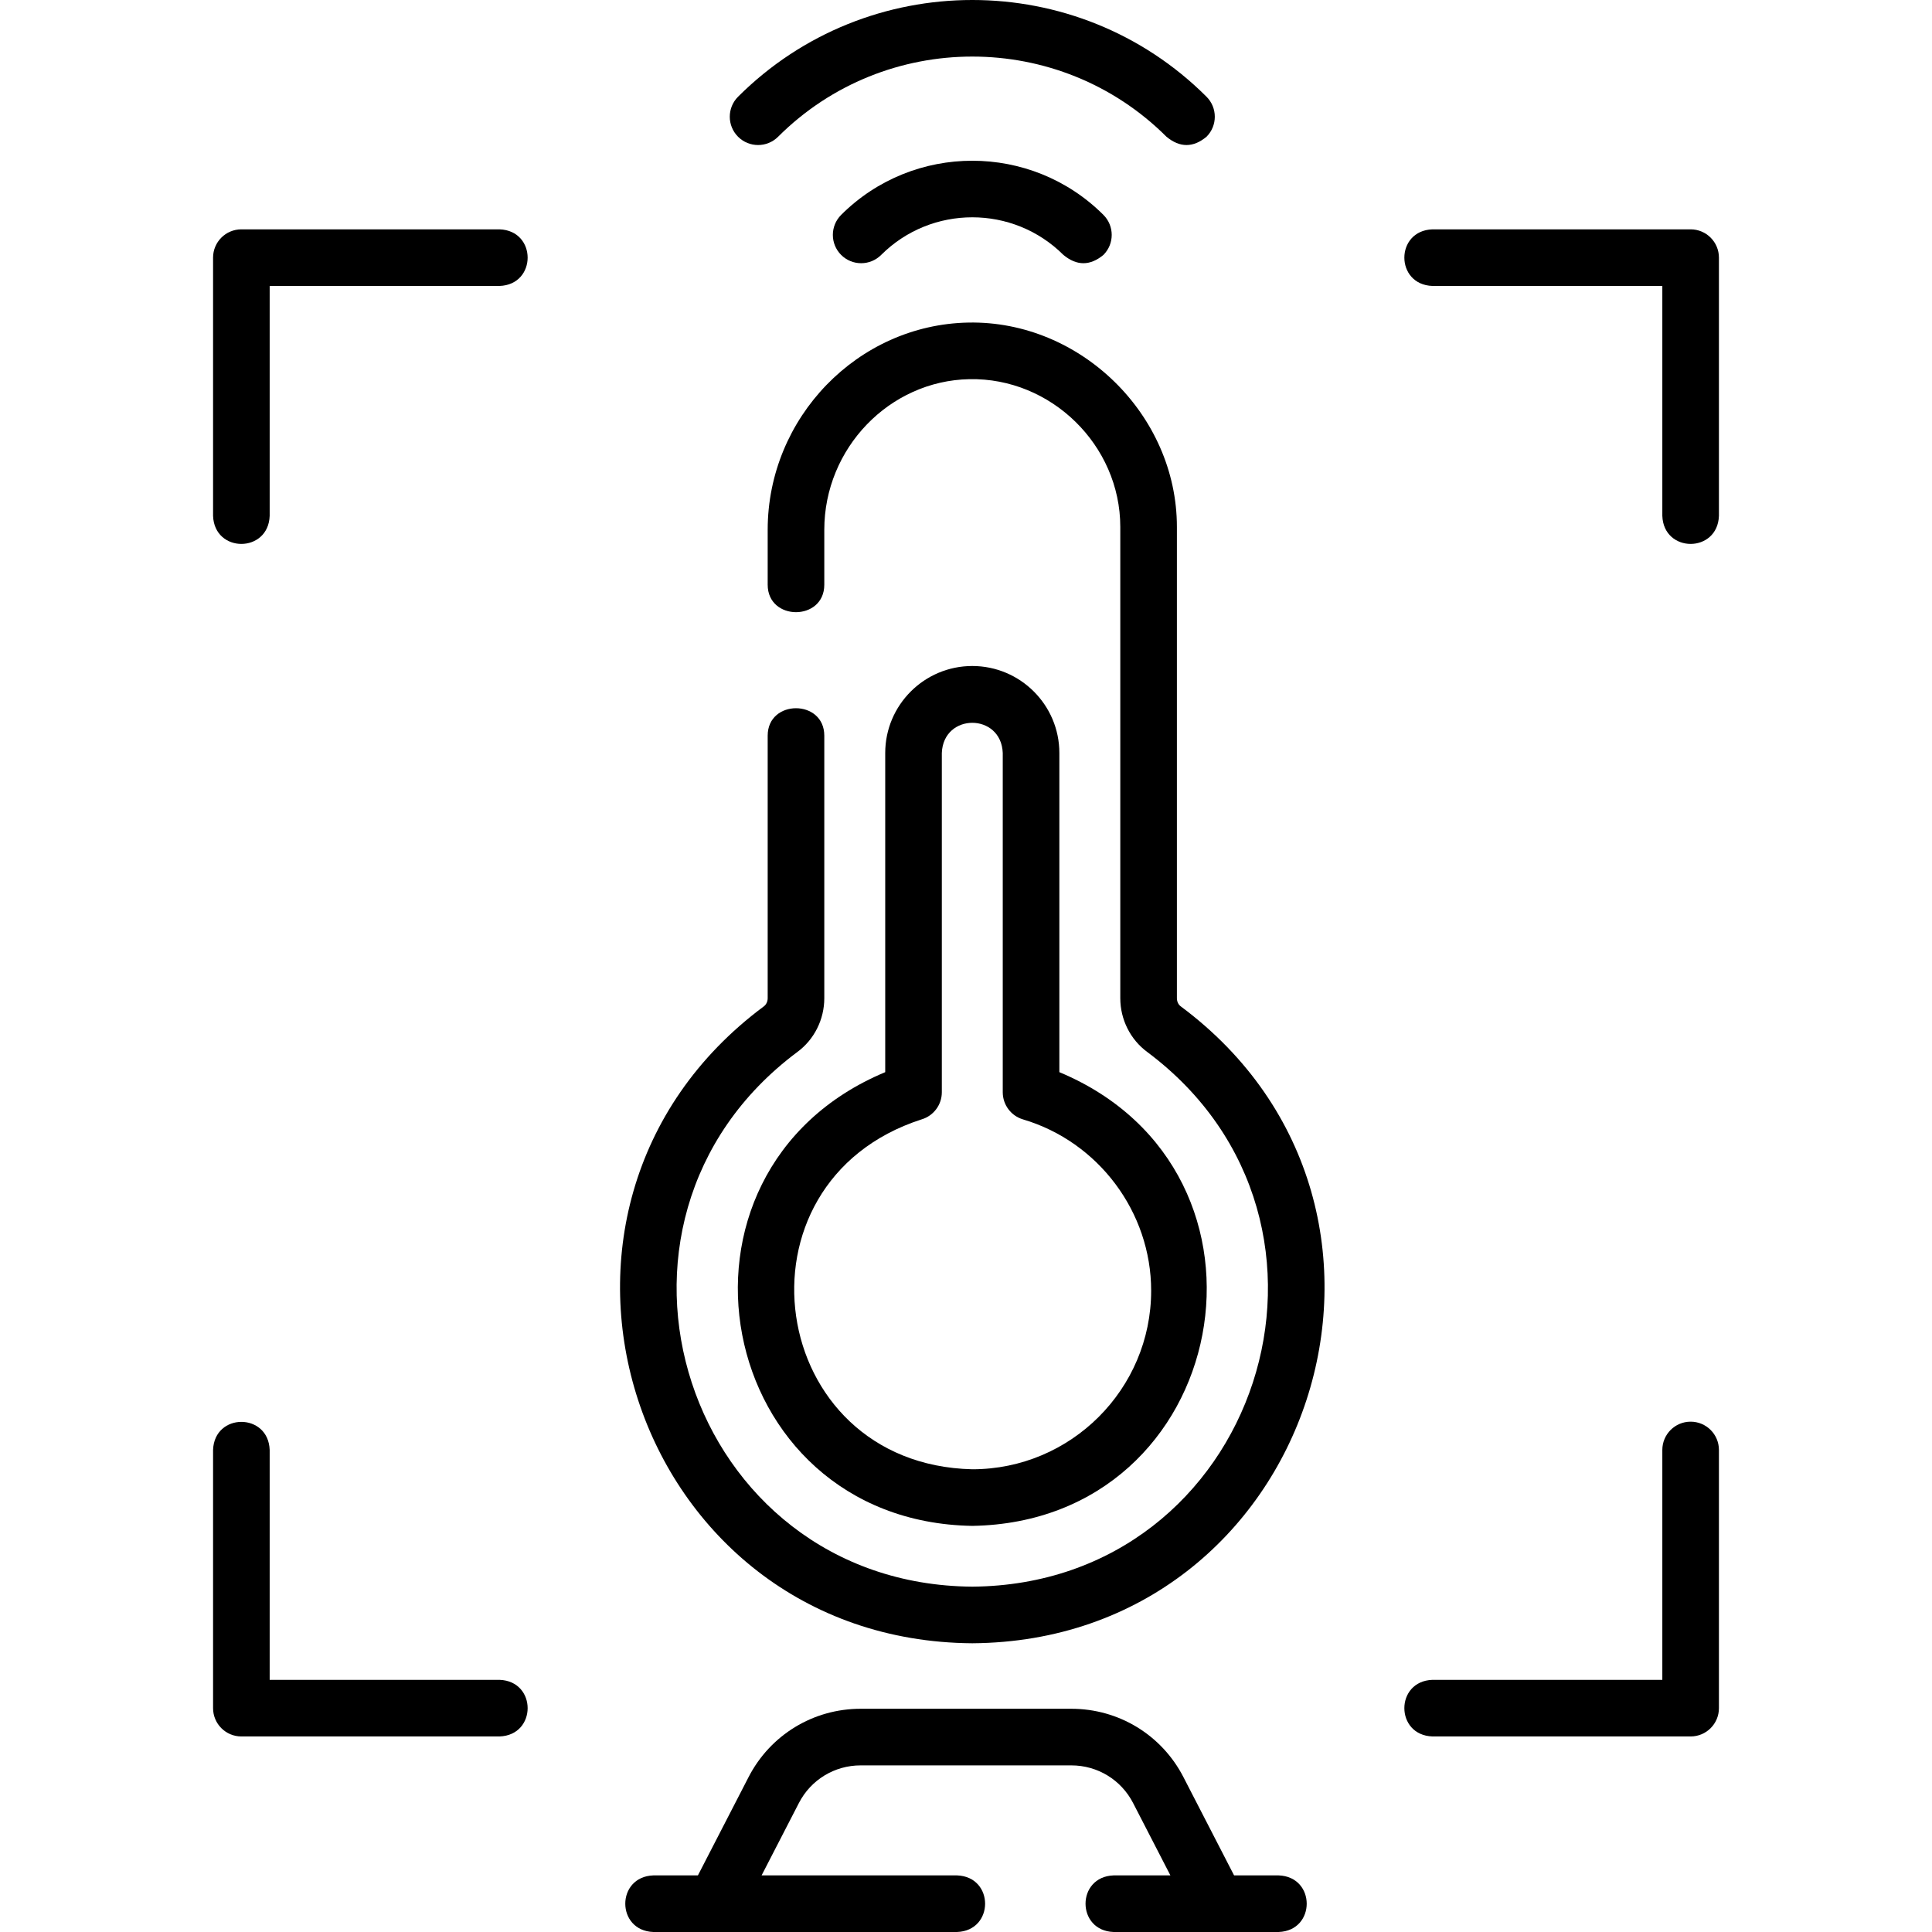
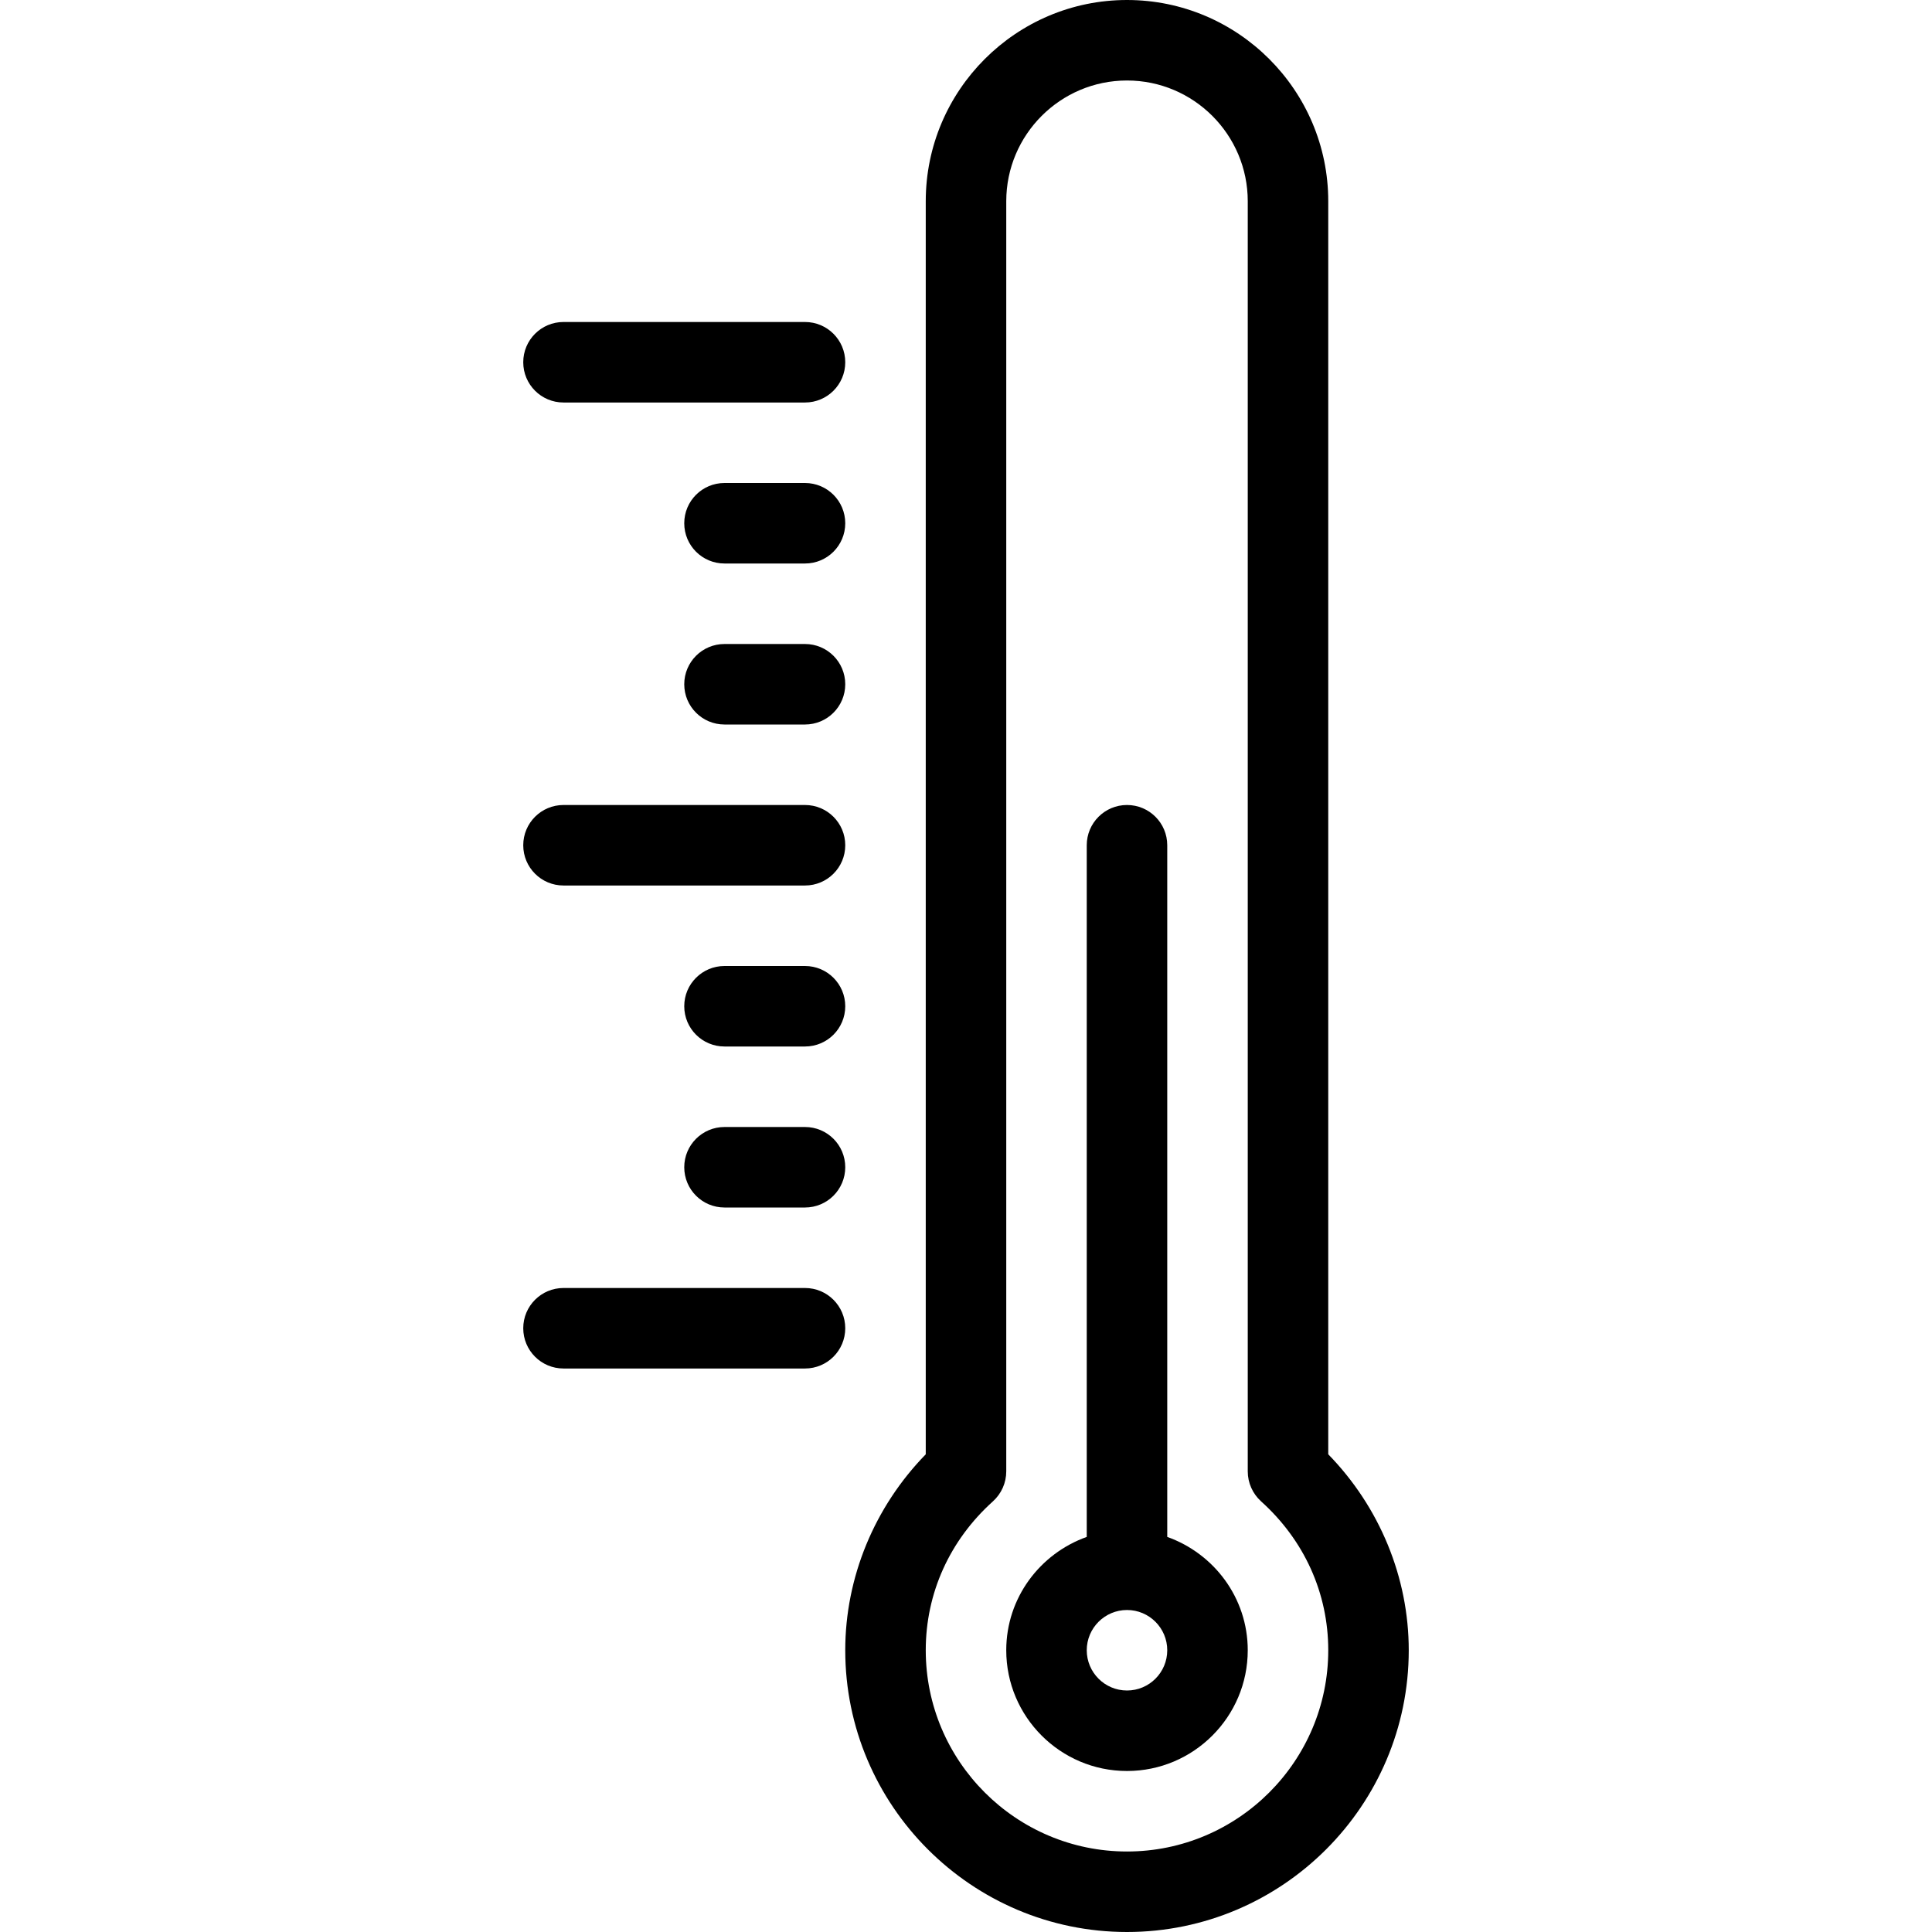
- <svg xmlns="http://www.w3.org/2000/svg" height="512" viewBox="0 0 511.939 511.939" width="512">
+ <svg xmlns="http://www.w3.org/2000/svg" viewBox="0 0 512 512">
  <g fill="currentColor">
-     <path d="m338.806 496.939h-11.799l-13.429-26.055c-5.752-11.162-17.13-18.096-29.693-18.096h-55.832c-12.563 0-23.941 6.934-29.693 18.096l-13.429 26.055h-11.799c-9.931.344-9.923 14.66 0 15h80.454c9.931-.344 9.923-14.66 0-15h-51.78l9.887-19.184c3.168-6.148 9.437-9.967 16.359-9.967h55.832c6.923 0 13.191 3.819 16.359 9.968l9.887 19.183h-15.04c-9.931.344-9.923 14.66 0 15h43.717c9.93-.344 9.923-14.659-.001-15z" />
-     <path d="m132.369 60.771h-68.411c-4.143 0-7.5 3.358-7.5 7.5v68.411c.344 9.931 14.66 9.923 15 0v-60.911h60.911c9.931-.344 9.923-14.66 0-15z" />
-     <path d="m447.981 60.771h-68.411c-9.931.344-9.923 14.66 0 15h60.911v60.911c.344 9.931 14.66 9.923 15 0v-68.411c0-4.142-3.357-7.5-7.5-7.5z" />
-     <path d="m447.981 376.712c-4.143 0-7.5 3.358-7.5 7.5v60.911h-60.911c-9.931.344-9.923 14.66 0 15h68.411c4.143 0 7.5-3.358 7.5-7.5v-68.411c0-4.142-3.357-7.5-7.5-7.5z" />
-     <path d="m132.369 445.123h-60.911v-60.911c-.344-9.931-14.66-9.923-15 0v68.411c0 4.142 3.357 7.5 7.5 7.5h68.411c9.931-.344 9.923-14.66 0-15z" />
-     <path d="m312.883 266.672c-.646-.473-1.03-1.284-1.03-2.17v-124.883c0-29.669-25.547-54.715-55.259-54.146-29.32.555-53.174 25.189-53.174 54.916v14.552c0 9.697 15 9.697 15 0v-14.552c0-21.61 17.252-39.517 38.457-39.918 21.633-.427 39.976 17.498 39.976 39.149v124.882c0 5.65 2.68 10.985 7.168 14.272 60.558 45.265 29.46 141.061-46.386 141.657-75.825-.58-106.968-96.441-46.384-141.656 4.489-3.286 7.169-8.622 7.169-14.273v-69.565c0-9.697-15-9.697-15 0v69.565c0 .887-.385 1.698-1.029 2.17-72.252 53.743-34.99 168.13 55.246 168.759 90.244-.637 127.486-115.01 55.246-168.759z" />
-     <path d="m257.637 176.477c-12.722 0-23.072 10.341-23.072 23.052v84.569c-63.12 26.377-45.633 119.084 23.073 120.228 68.714-1.149 86.182-93.864 23.07-120.228v-84.569c0-12.711-10.35-23.052-23.071-23.052zm47.395 165.524c0 26.095-21.262 47.325-47.396 47.325-54.651-1.262-65.351-75.983-13.443-92.709 3.185-.943 5.371-3.869 5.371-7.191v-89.897c.407-10.669 15.741-10.662 16.144 0v89.897c0 3.322 2.186 6.249 5.372 7.192 19.99 5.916 33.952 24.578 33.952 45.383z" />
-     <path d="m222.89 56.938c-2.932 2.927-2.936 7.675-.009 10.606s7.676 2.936 10.606.009c13.318-13.294 34.981-13.293 48.296 0 3.537 2.926 7.072 2.923 10.606-.009 2.927-2.931 2.923-7.68-.009-10.606-19.155-19.127-50.329-19.128-69.49 0z" />
-     <path d="m206.175 36.239c28.376-28.331 74.545-28.332 102.923 0 3.537 2.926 7.072 2.923 10.606-.008 2.927-2.932 2.923-7.68-.009-10.607-34.217-34.165-89.897-34.167-124.118 0-2.932 2.927-2.936 7.675-.009 10.607 2.926 2.93 7.675 2.935 10.607.008z" />
+     <path d="M352,385.406V53.333C352,23.927,328.073,0,298.667,0s-53.333,23.927-53.333,53.333v332.073     C231.719,399.365,224,418.031,224,437.333C224,478.5,257.5,512,298.667,512c41.167,0,74.667-33.5,74.667-74.667     C373.333,418.031,365.615,399.365,352,385.406z M298.667,490.667c-29.406,0-53.333-23.927-53.333-53.333     c0-15.104,6.323-29.125,17.813-39.469c2.24-2.031,3.521-4.906,3.521-7.927V53.333c0-17.646,14.354-32,32-32     c17.646,0,32,14.354,32,32v336.604c0,3.021,1.281,5.896,3.521,7.927C345.677,408.208,352,422.229,352,437.333     C352,466.74,328.073,490.667,298.667,490.667z" />
+     <path d="M309.333,407.298V224c0-5.896-4.771-10.667-10.667-10.667c-5.896,0-10.667,4.771-10.667,10.667v183.298     c-12.389,4.418-21.333,16.147-21.333,30.035c0,17.646,14.354,32,32,32c17.646,0,32-14.354,32-32     C330.667,423.445,321.723,411.716,309.333,407.298z M298.667,448c-5.885,0-10.667-4.781-10.667-10.667     c0-5.885,4.781-10.667,10.667-10.667c5.885,0,10.667,4.781,10.667,10.667C309.333,443.219,304.552,448,298.667,448z" />
+     <path d="M213.333,341.333h-64c-5.896,0-10.667,4.771-10.667,10.667c0,5.896,4.771,10.667,10.667,10.667h64     c5.896,0,10.667-4.771,10.667-10.667C224,346.104,219.229,341.333,213.333,341.333z" />
+     <path d="M213.333,298.667H192c-5.896,0-10.667,4.771-10.667,10.667c0,5.896,4.771,10.667,10.667,10.667h21.333     c5.896,0,10.667-4.771,10.667-10.667C224,303.438,219.229,298.667,213.333,298.667z" />
+     <path d="M213.333,256H192c-5.896,0-10.667,4.771-10.667,10.667c0,5.896,4.771,10.667,10.667,10.667h21.333     c5.896,0,10.667-4.771,10.667-10.667C224,260.771,219.229,256,213.333,256z" />
+     <path d="M149.333,234.667h64c5.896,0,10.667-4.771,10.667-10.667s-4.771-10.667-10.667-10.667h-64     c-5.896,0-10.667,4.771-10.667,10.667S143.438,234.667,149.333,234.667z" />
+     <path d="M149.333,106.667h64c5.896,0,10.667-4.771,10.667-10.667s-4.771-10.667-10.667-10.667h-64     c-5.896,0-10.667,4.771-10.667,10.667S143.438,106.667,149.333,106.667z" />
+     <path d="M213.333,170.667H192c-5.896,0-10.667,4.771-10.667,10.667c0,5.896,4.771,10.667,10.667,10.667h21.333     c5.896,0,10.667-4.771,10.667-10.667C224,175.438,219.229,170.667,213.333,170.667z" />
+     <path d="M213.333,128H192c-5.896,0-10.667,4.771-10.667,10.667c0,5.896,4.771,10.667,10.667,10.667h21.333     c5.896,0,10.667-4.771,10.667-10.667C224,132.771,219.229,128,213.333,128z" />
  </g>
</svg>
